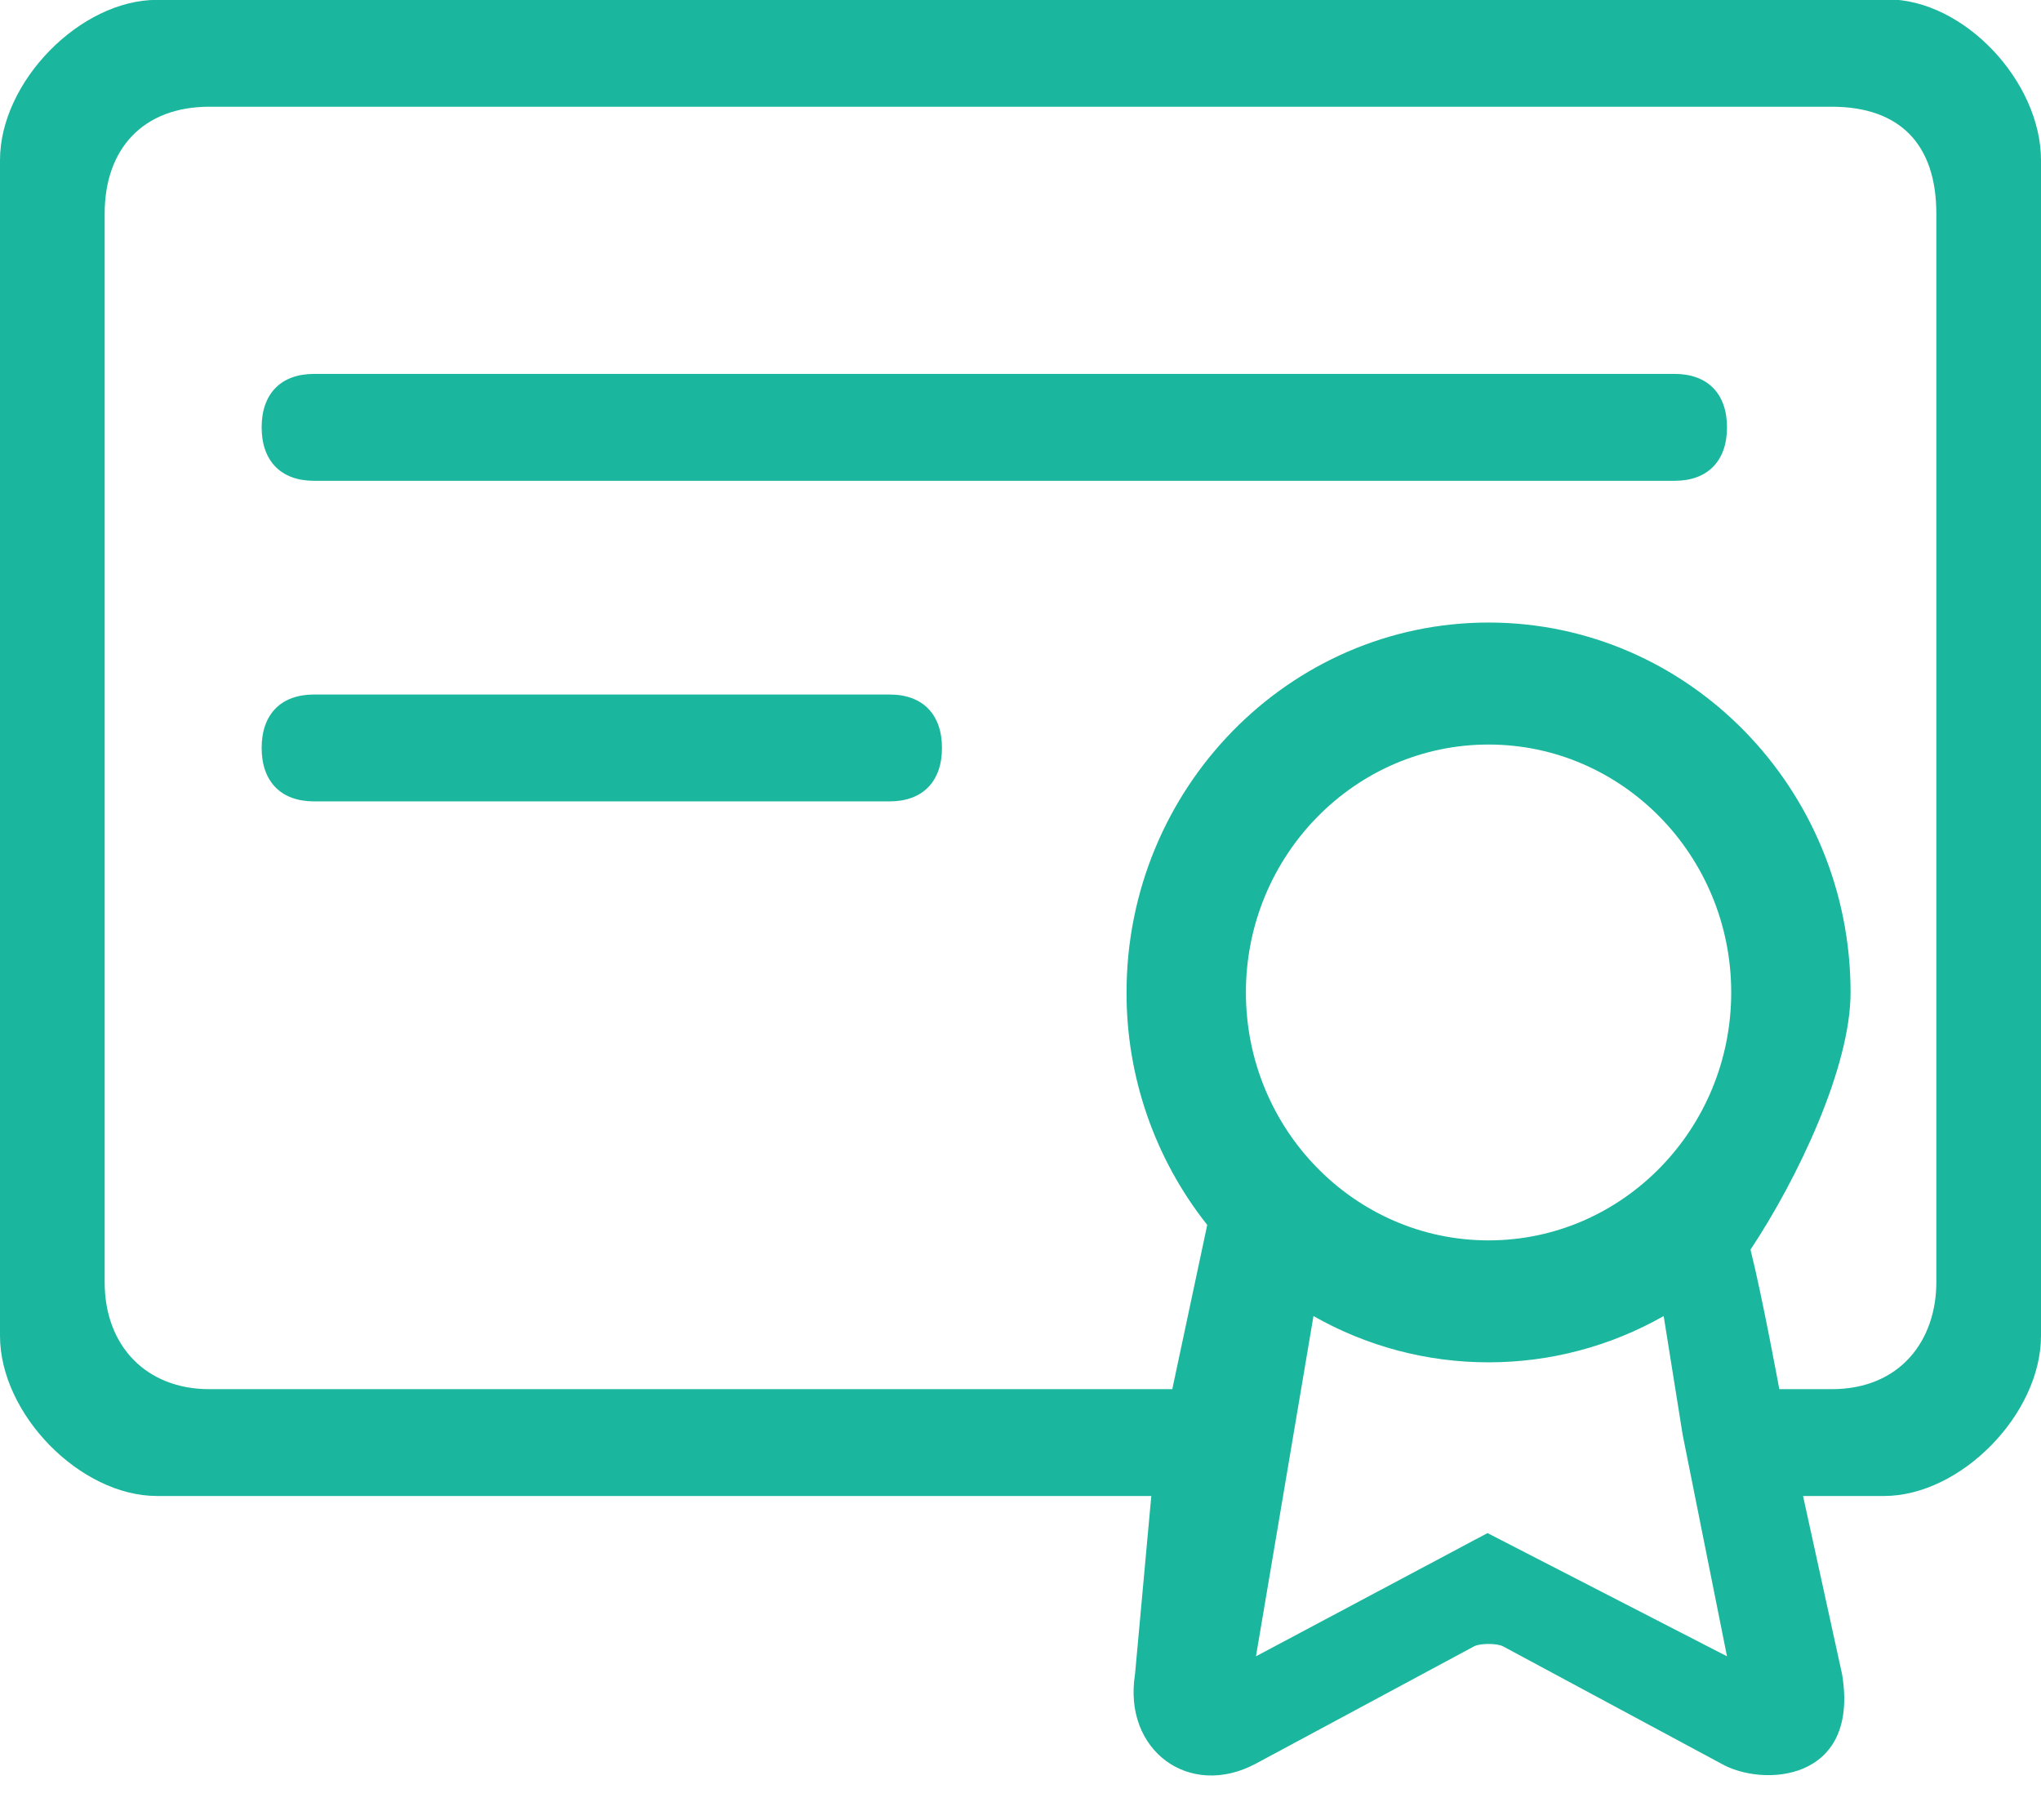
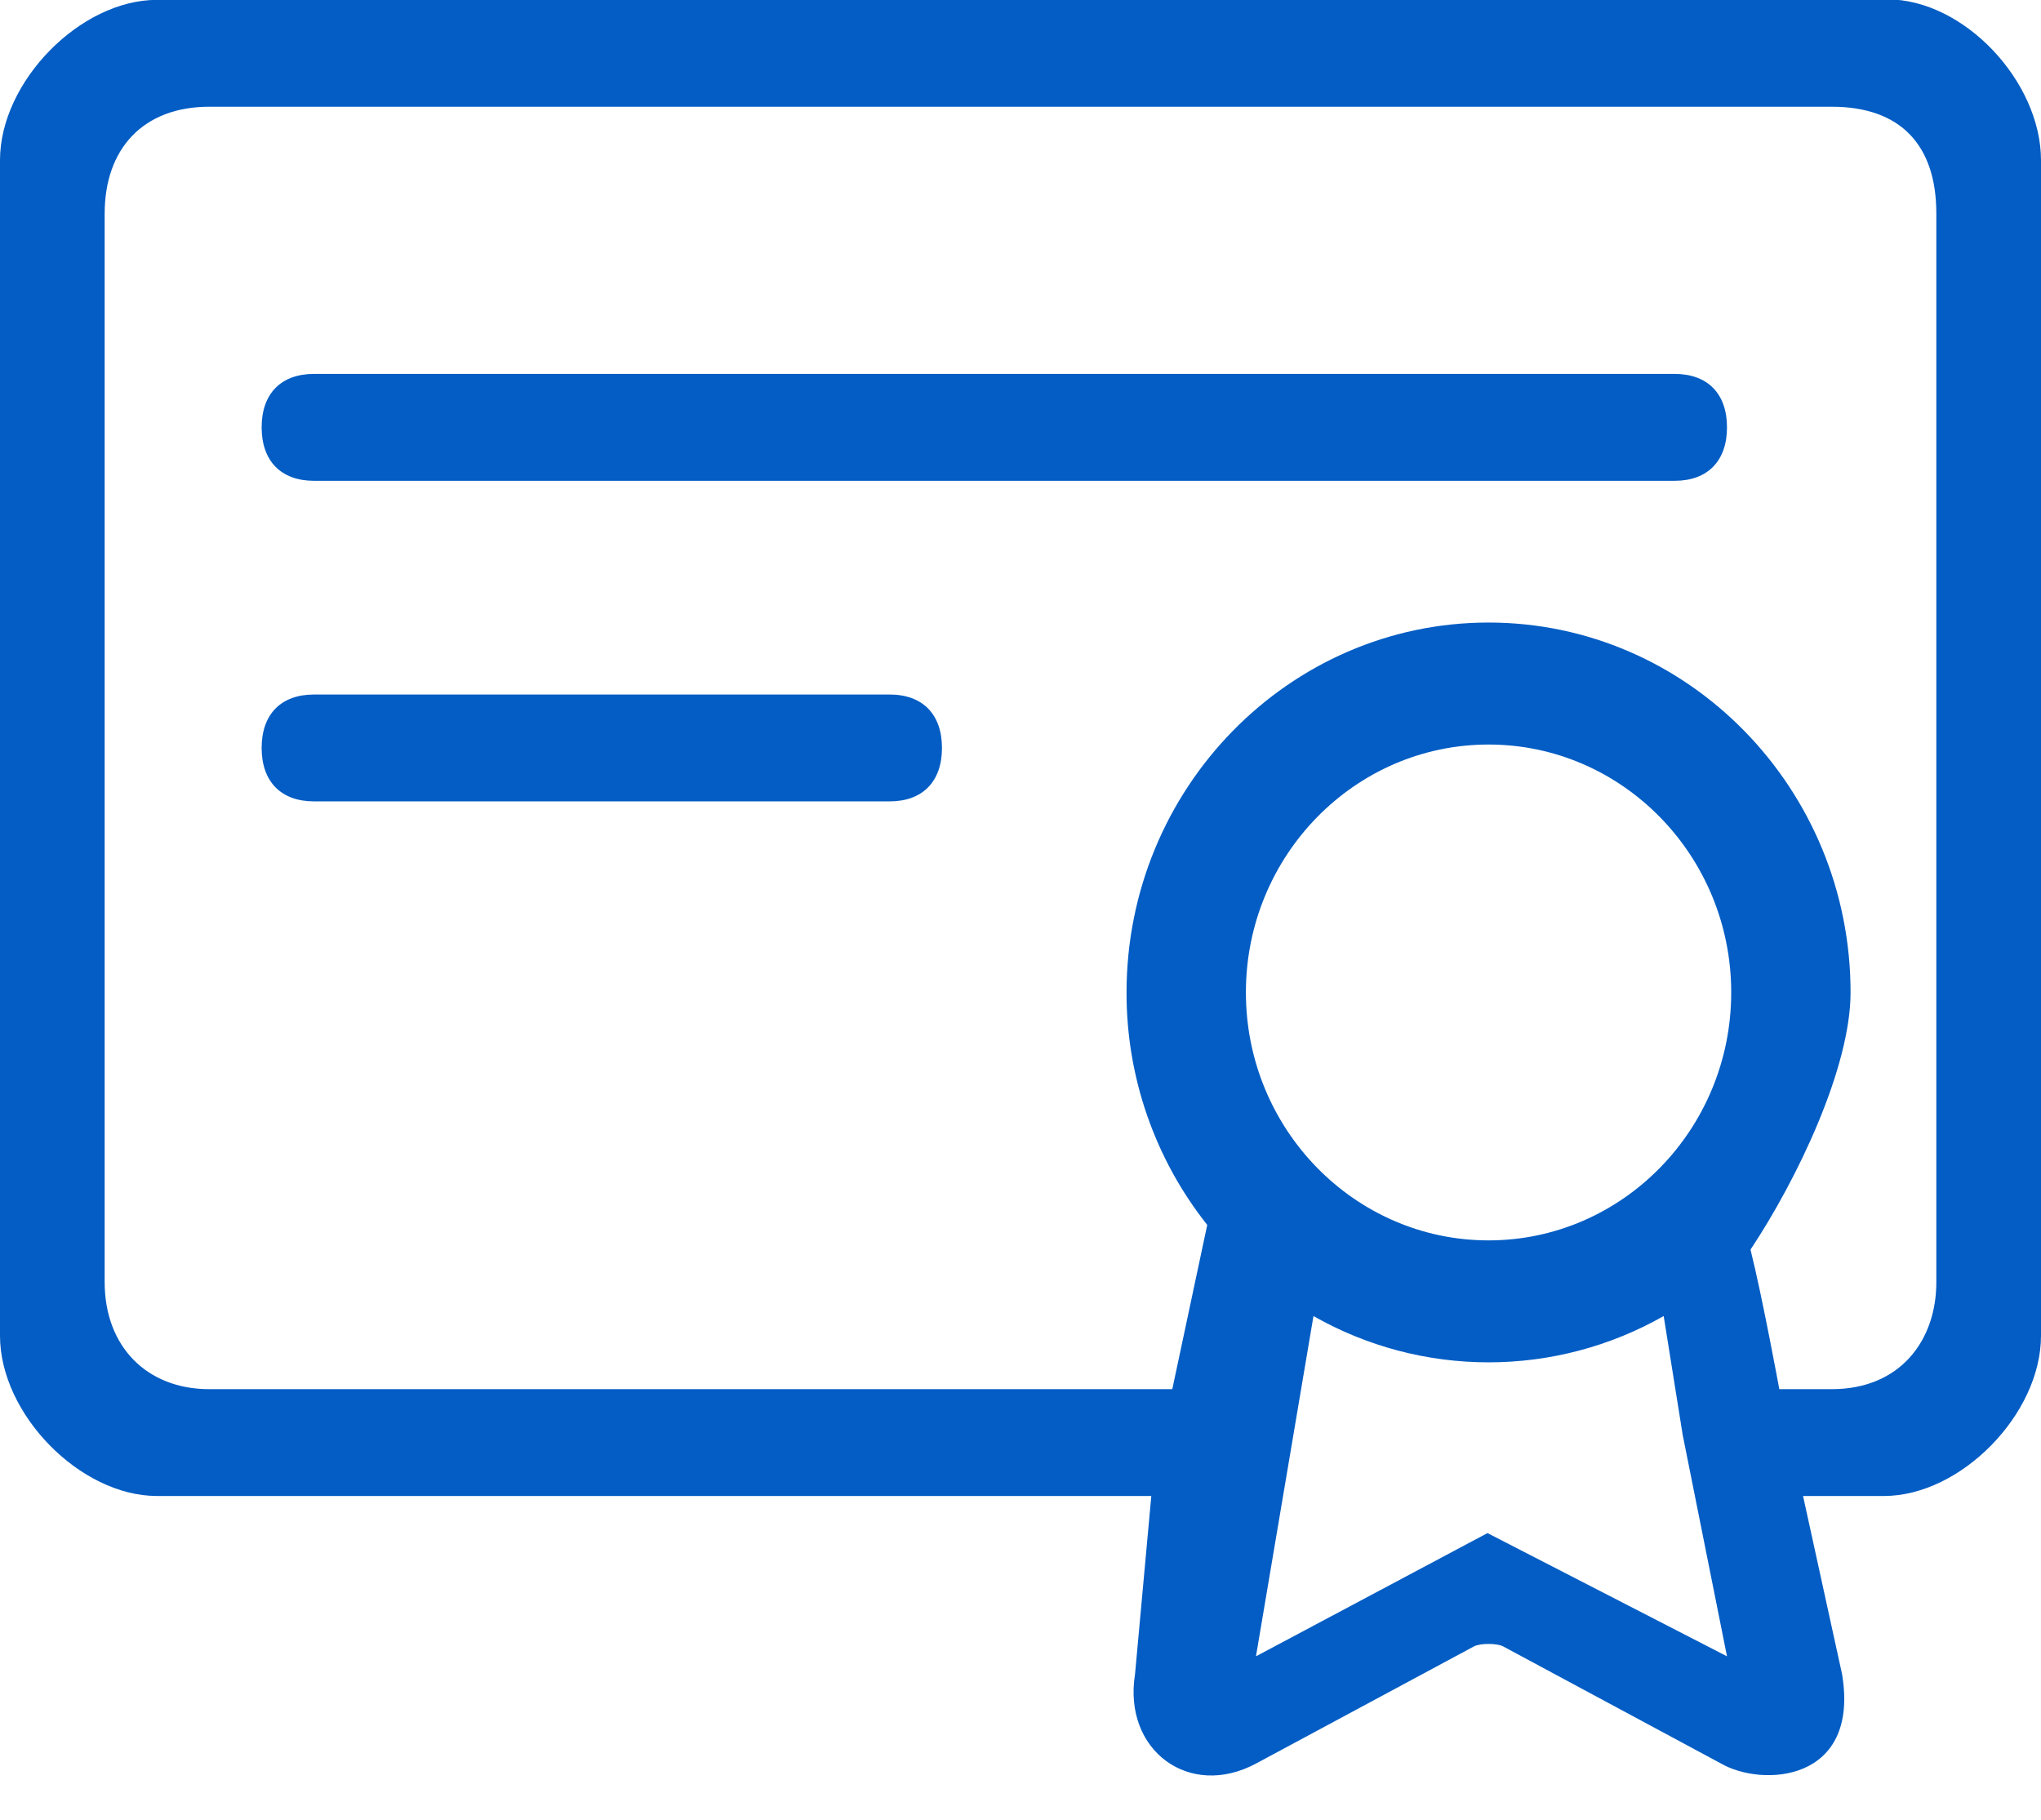
<svg xmlns="http://www.w3.org/2000/svg" width="46" height="41">
-   <path fill-rule="evenodd" fill="#1AB69D" d="M42.461 33.712h-1.824l.88 4.018c.403 2.435-1.803 2.548-2.732 2.009l-4.91-2.639c-.137-.072-.515-.072-.652 0l-4.91 2.639c-1.506.812-3.006-.295-2.732-2.009l.367-4.018H3.538C1.808 33.712 0 31.868 0 30.101V3.61C0 1.841 1.808-.003 3.538-.003h38.923l.077-.011c1.731 0 3.461 1.855 3.462 3.624v26.491c0 1.767-1.809 3.611-3.539 3.611Zm-8.936.836 5.398 2.777-.995-4.972-.003-.015-.429-2.681a7.974 7.974 0 0 1-3.947 1.043 7.967 7.967 0 0 1-3.946-1.043l-1.296 7.668 5.218-2.777Zm.024-6.596c3.016 0 5.469-2.506 5.469-5.587s-2.453-5.587-5.469-5.587c-3.016 0-5.469 2.506-5.469 5.587s2.453 5.587 5.469 5.587ZM43.641 4.813c0-1.553-.814-2.408-2.359-2.408H4.718c-1.497 0-2.359.953-2.359 2.408v24.082c0 1.444.945 2.41 2.359 2.41h21.703l.78-3.666c.001-.012.005-.025.007-.036a8.405 8.405 0 0 1-1.818-5.238c0-4.596 3.66-8.336 8.159-8.336 4.499 0 8.159 3.74 8.159 8.336 0 1.69-1.197 4.203-2.255 5.795.268 1.07.649 3.145.649 3.145h1.18c1.548 0 2.359-1.102 2.359-2.41V4.813Zm-5.898 6.022H7.077c-.744 0-1.18-.447-1.18-1.205 0-.759.436-1.204 1.18-1.204h30.666c.743 0 1.18.445 1.18 1.204 0 .758-.437 1.205-1.18 1.205ZM7.077 15.651h12.974c.742 0 1.179.444 1.179 1.204 0 .758-.437 1.204-1.179 1.204H7.077c-.744 0-1.18-.446-1.18-1.204 0-.76.436-1.204 1.18-1.204Z" />
+   <path fill-rule="evenodd" fill="#035dc4" d="M42.461 33.712h-1.824l.88 4.018c.403 2.435-1.803 2.548-2.732 2.009l-4.91-2.639c-.137-.072-.515-.072-.652 0l-4.91 2.639c-1.506.812-3.006-.295-2.732-2.009l.367-4.018H3.538C1.808 33.712 0 31.868 0 30.101V3.61C0 1.841 1.808-.003 3.538-.003h38.923l.077-.011c1.731 0 3.461 1.855 3.462 3.624v26.491c0 1.767-1.809 3.611-3.539 3.611Zm-8.936.836 5.398 2.777-.995-4.972-.003-.015-.429-2.681a7.974 7.974 0 0 1-3.947 1.043 7.967 7.967 0 0 1-3.946-1.043l-1.296 7.668 5.218-2.777Zm.024-6.596c3.016 0 5.469-2.506 5.469-5.587s-2.453-5.587-5.469-5.587c-3.016 0-5.469 2.506-5.469 5.587s2.453 5.587 5.469 5.587ZM43.641 4.813c0-1.553-.814-2.408-2.359-2.408H4.718c-1.497 0-2.359.953-2.359 2.408v24.082c0 1.444.945 2.41 2.359 2.41h21.703l.78-3.666c.001-.012.005-.025.007-.036a8.405 8.405 0 0 1-1.818-5.238c0-4.596 3.66-8.336 8.159-8.336 4.499 0 8.159 3.74 8.159 8.336 0 1.69-1.197 4.203-2.255 5.795.268 1.07.649 3.145.649 3.145h1.18c1.548 0 2.359-1.102 2.359-2.41V4.813Zm-5.898 6.022H7.077c-.744 0-1.18-.447-1.18-1.205 0-.759.436-1.204 1.18-1.204h30.666c.743 0 1.18.445 1.18 1.204 0 .758-.437 1.205-1.18 1.205ZM7.077 15.651h12.974c.742 0 1.179.444 1.179 1.204 0 .758-.437 1.204-1.179 1.204H7.077c-.744 0-1.18-.446-1.18-1.204 0-.76.436-1.204 1.18-1.204Z" />
</svg>
